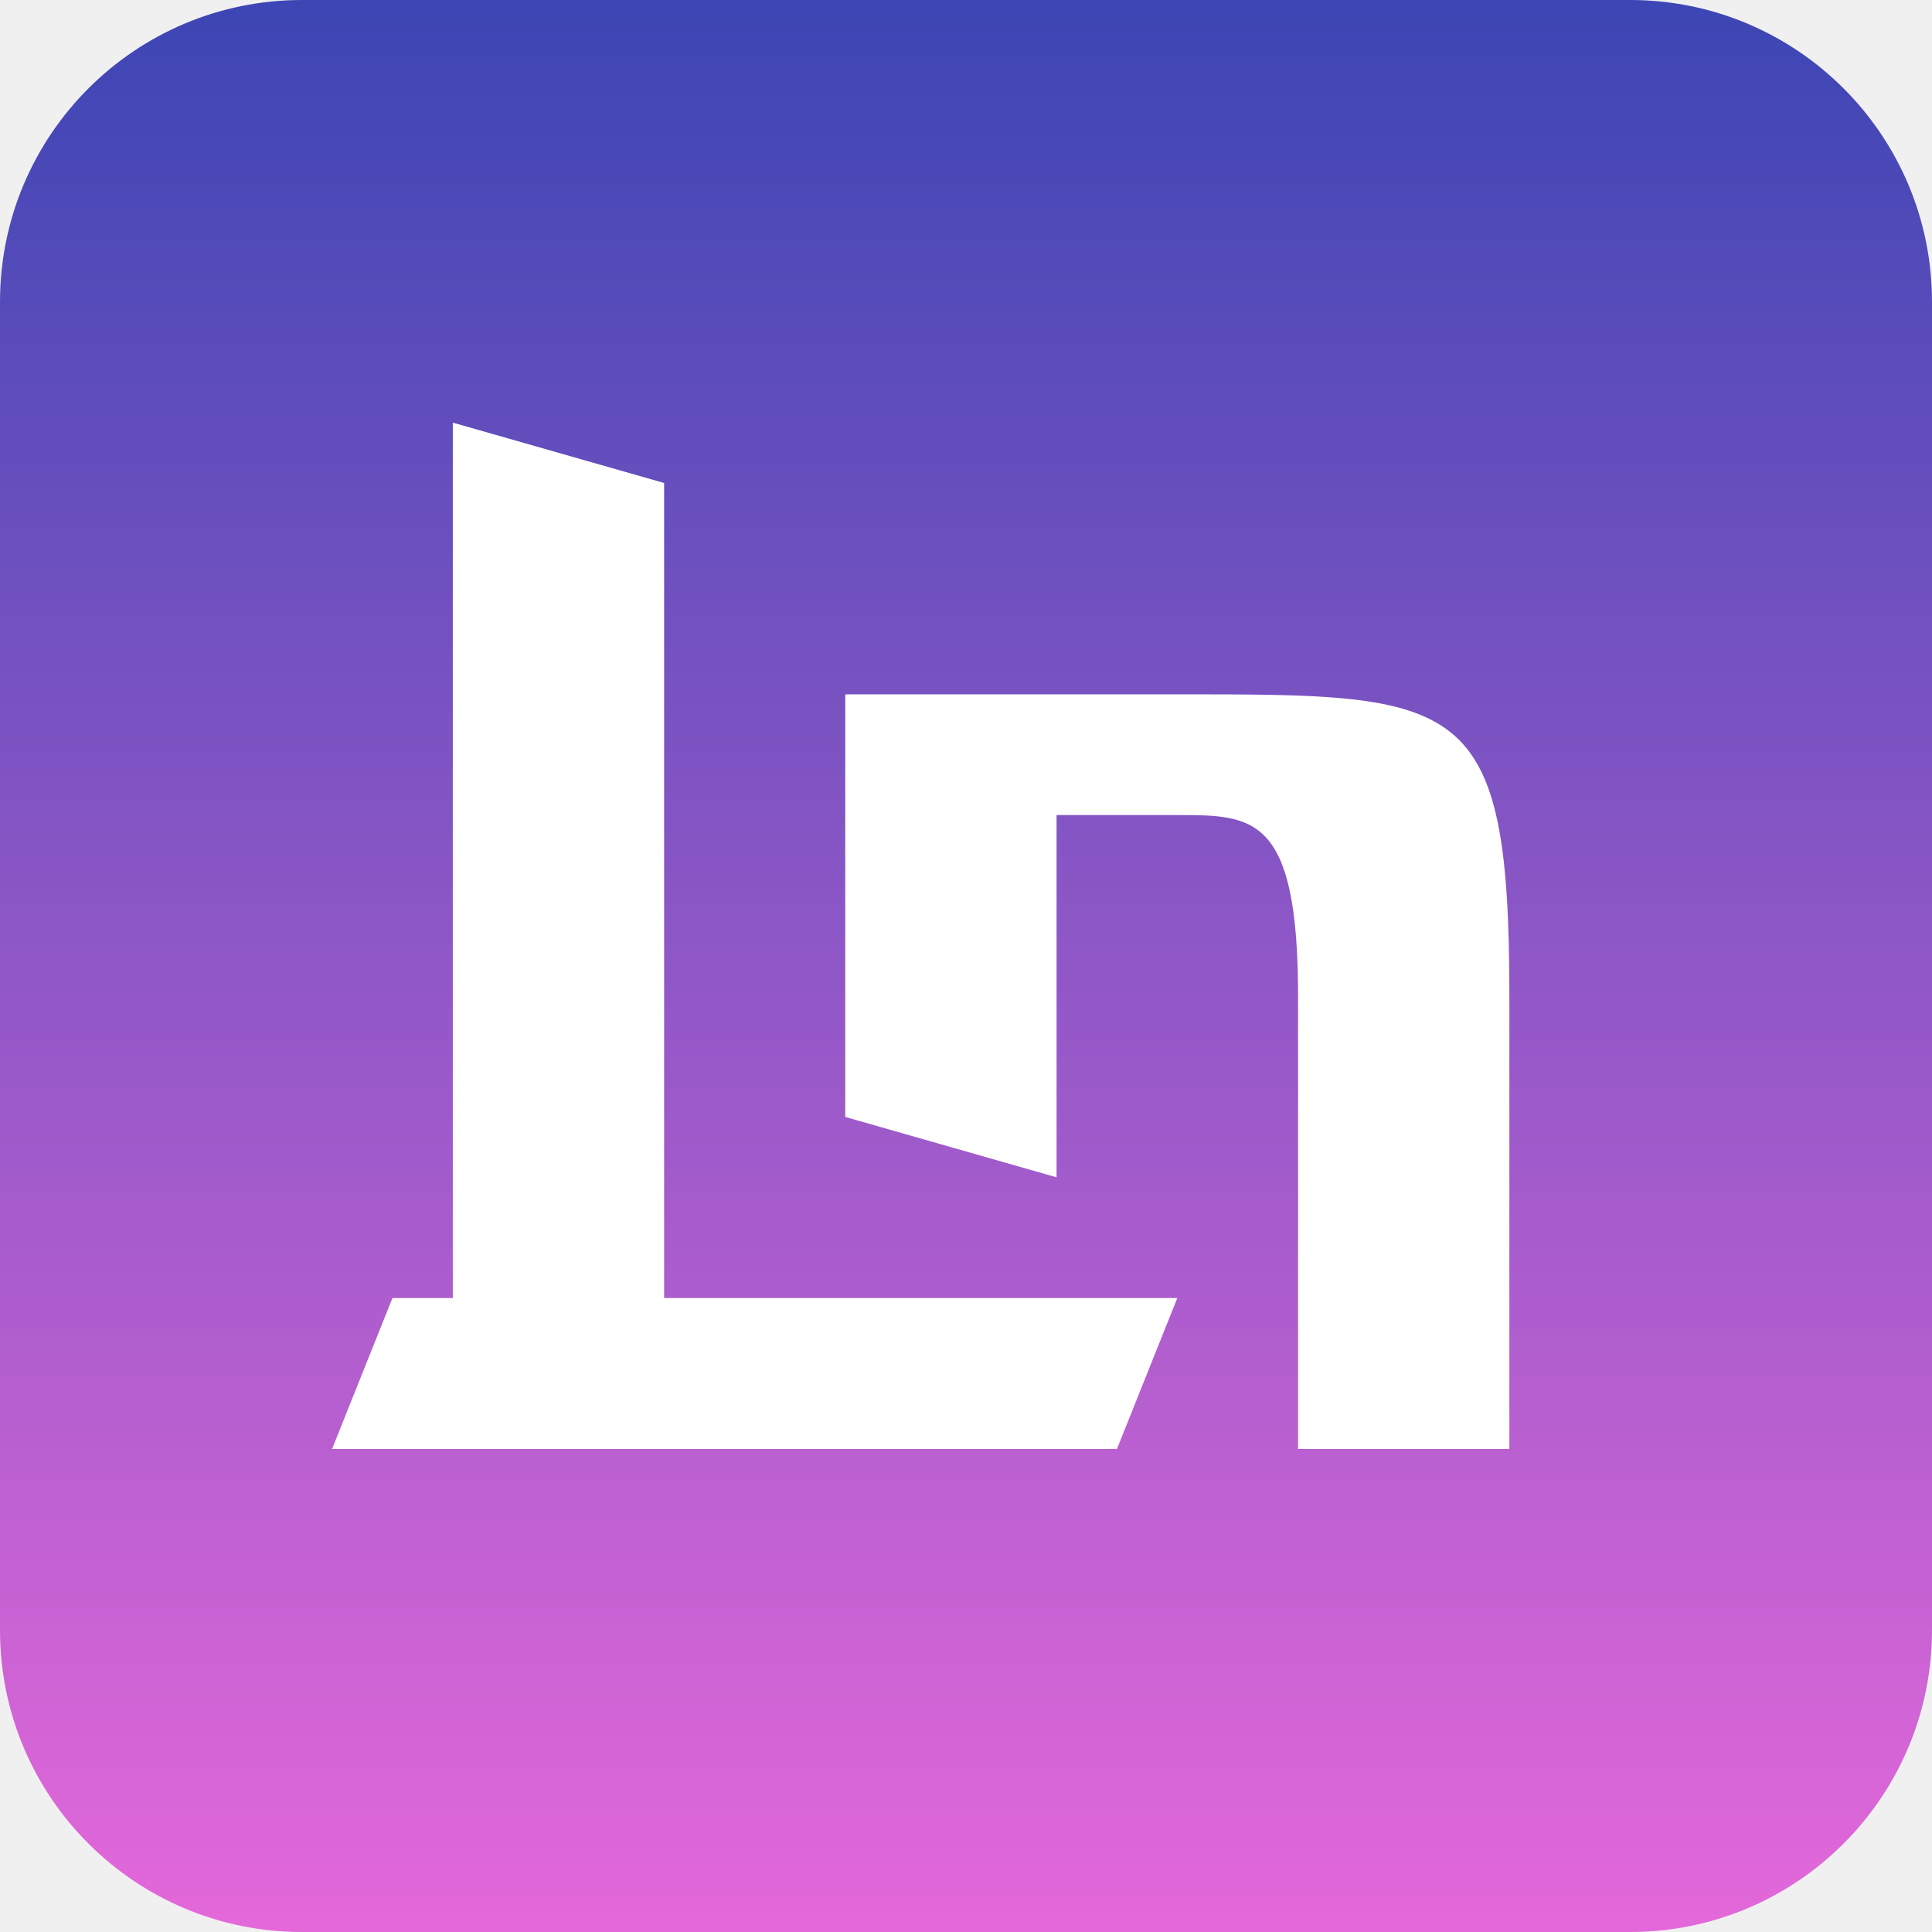
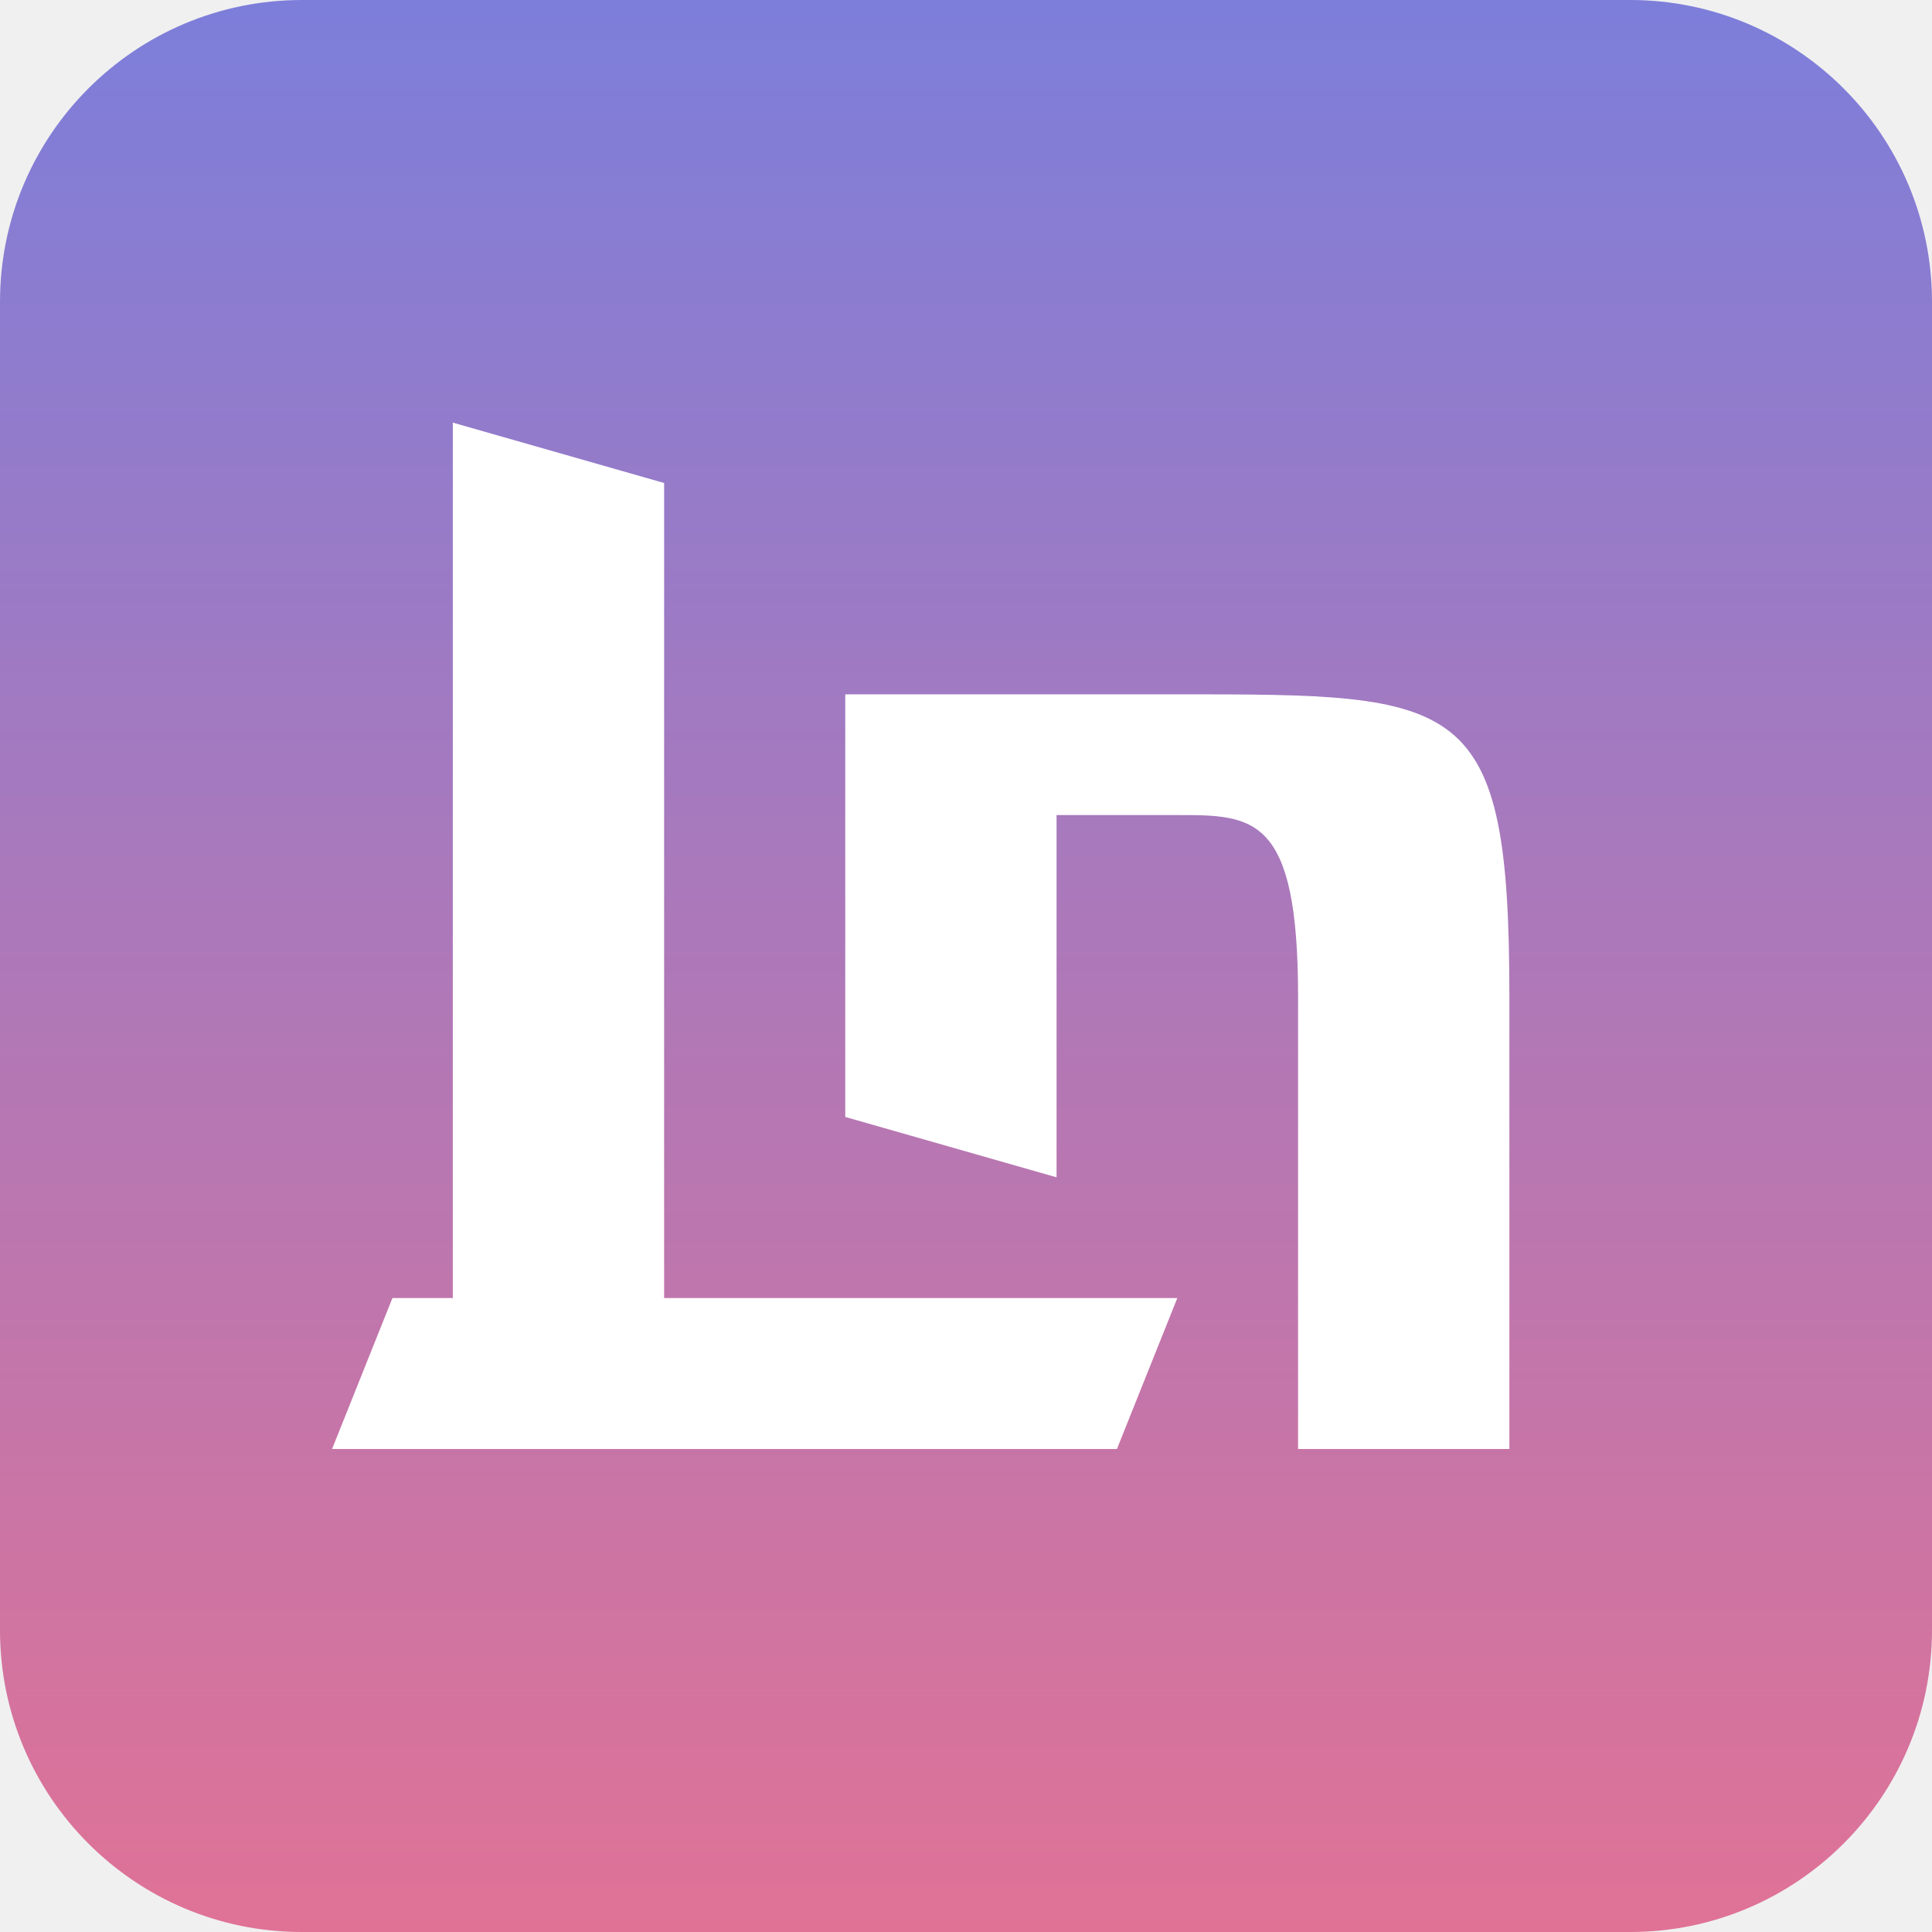
<svg xmlns="http://www.w3.org/2000/svg" xmlns:xlink="http://www.w3.org/1999/xlink" xml:space="preserve" id="svg5" width="64" height="64" version="1.1">
  <defs id="defs5">
    <linearGradient id="linearGradient4">
-       <stop id="stop8" offset="0.005" style="stop-color:#3d46b4;stop-opacity:1;" />
-       <stop id="stop4" offset="1" style="stop-color:#e468da;stop-opacity:1;" />
+       <stop id="stop8" offset="0.005" style="stop-color:#7d7eda;stop-opacity:1;" />
+       <stop id="stop4" offset="1" style="stop-color:#e07296;stop-opacity:1;" />
    </linearGradient>
    <linearGradient id="fg-5" x1="7.628" x2="7.628" y1="12.586" y2="54.538" gradientTransform="matrix(1.0488 0 0 .95346 0 4)" gradientUnits="userSpaceOnUse">
      <stop id="stop3-6" offset="0" stop-color="#ffd59b" style="stop-color:#72be98;stop-opacity:1" />
      <stop id="stop7-1" offset="1" stop-color="#ffd59b" style="stop-color:#43616f;stop-opacity:1" />
    </linearGradient>
    <linearGradient xlink:href="#linearGradient4" id="linearGradient5" x1="32" x2="32" y1="0" y2="64" gradientUnits="userSpaceOnUse" />
  </defs>
  <linearGradient id="bg" x1="0" x2="0" y1="0" y2="64" gradientUnits="userSpaceOnUse">
    <stop id="stop1" offset="0" style="stop-color:#97d4ce;stop-opacity:1" />
    <stop id="stop6" offset=".58" style="stop-color:#99cd84;stop-opacity:1" />
    <stop id="stop2" offset="1" stop-color="#222" style="stop-color:#a5cf8a;stop-opacity:1" />
  </linearGradient>
  <linearGradient id="fg" x1="0" x2="0" y1="8" y2="52" gradientTransform="translate(1.694 -1.111)scale(.94444)" gradientUnits="userSpaceOnUse">
    <stop id="stop3" offset="0" stop-color="#ffd59b" style="stop-color:#fff;stop-opacity:1" />
    <stop id="stop7" offset="1" stop-color="#ffd59b" style="stop-color:#f7f7f7;stop-opacity:1" />
  </linearGradient>
  <rect id="rect4" width="64" height="64" x="0" y="0" ry="10" style="display:inline;fill:url(#linearGradient5);stroke-linecap:round;stroke-linejoin:round" />
  <path id="path5" fill="url(#fg)" d="m13 43-2 5h26l2-5H22V16l-7-2v29m13-6 7 2V27h4c2.519 0 4 0 4 6v15h7V33c0-10-1.556-10-11-10H28Z" style="display:inline;fill:#fff;fill-opacity:1;stroke-width:.944" />
</svg>
